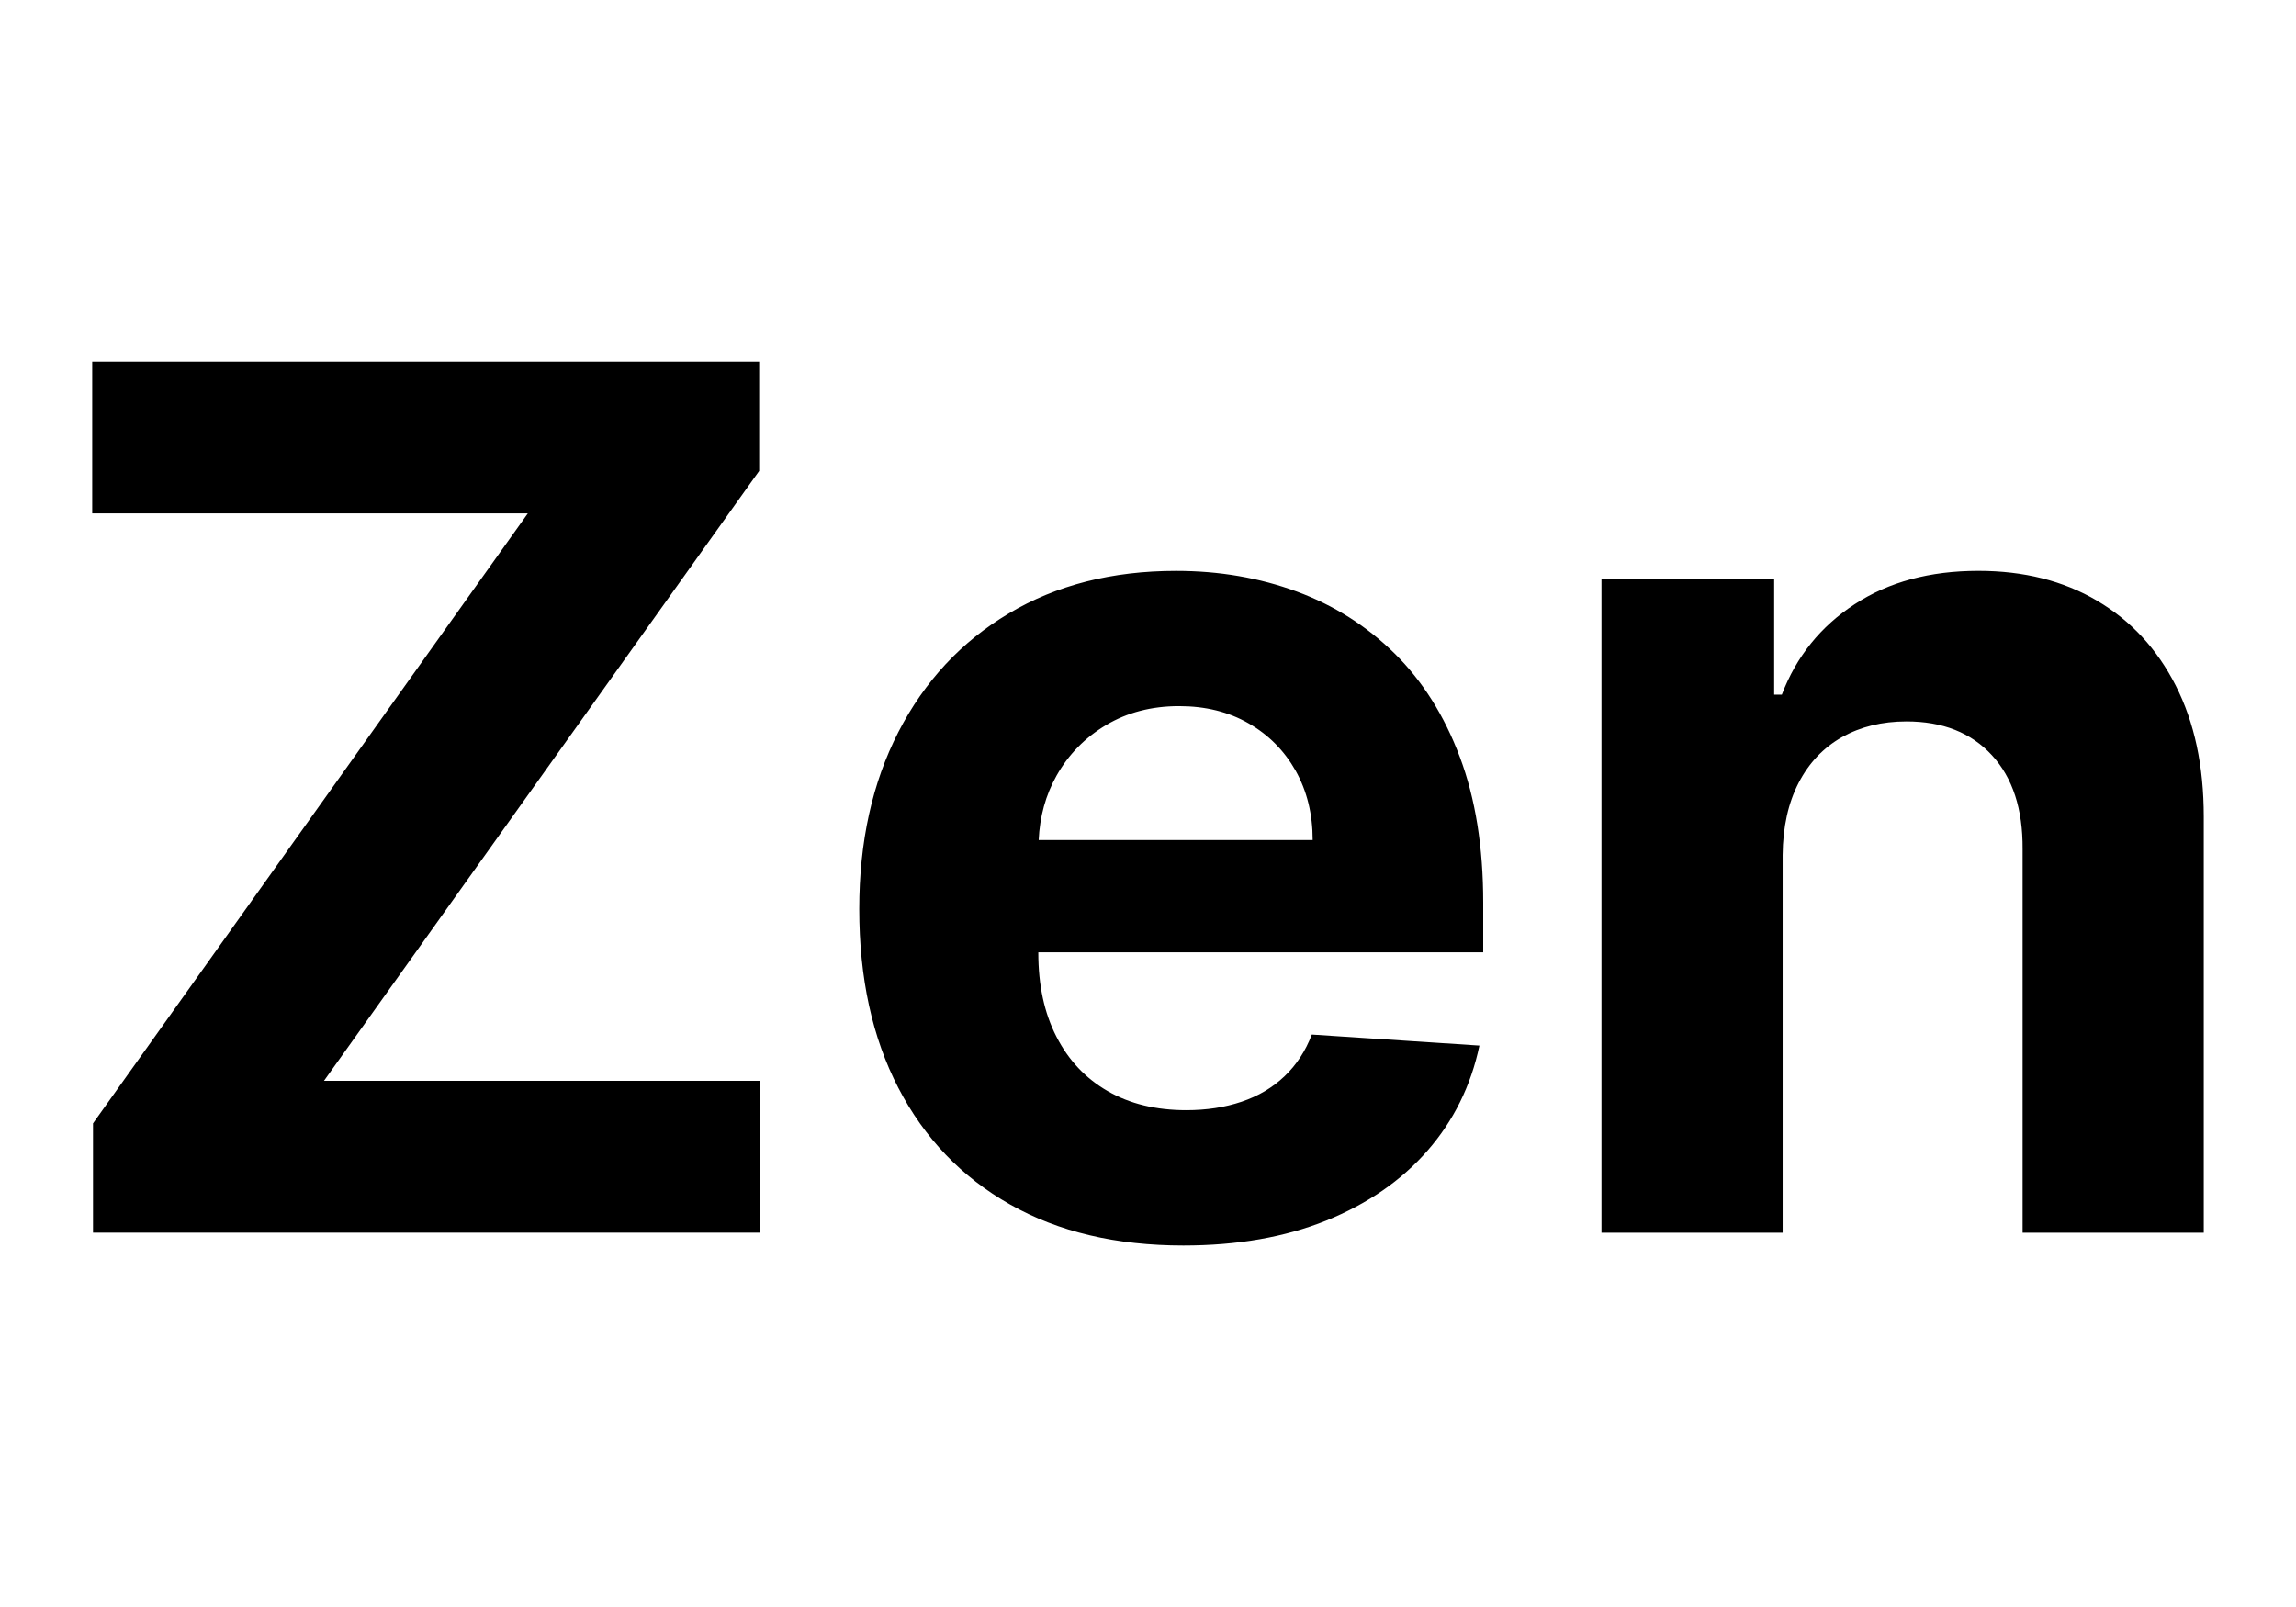
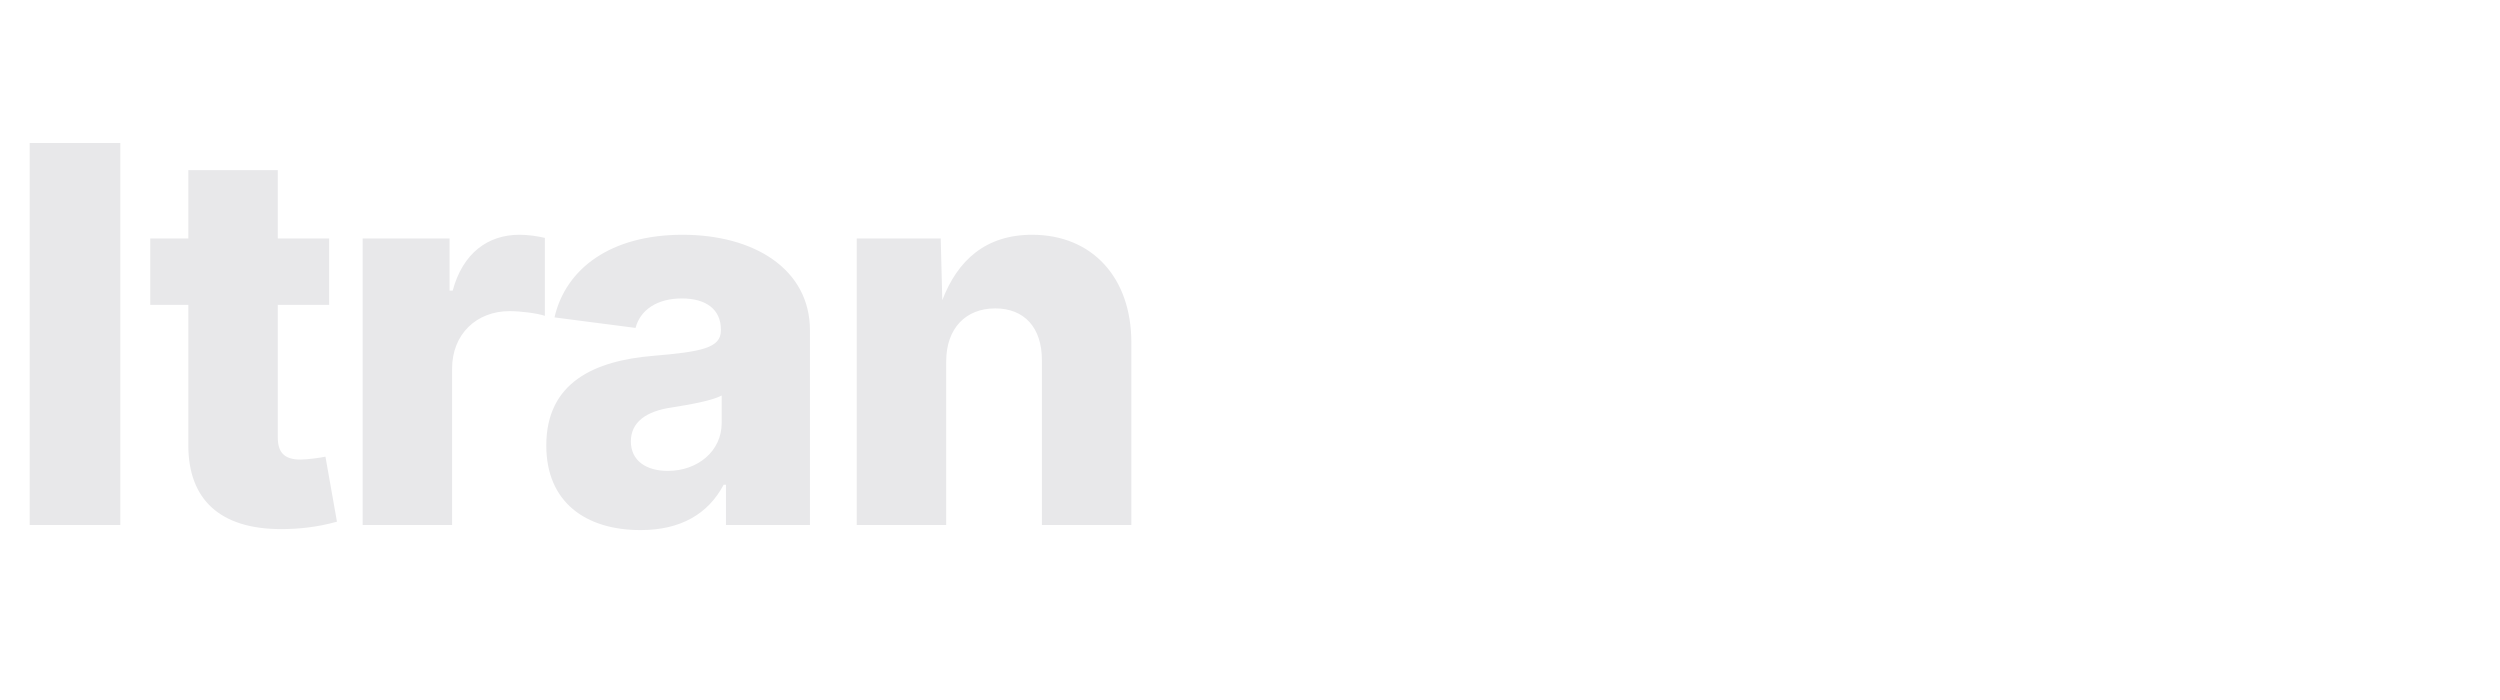
- <svg xmlns="http://www.w3.org/2000/svg" id="a" viewBox="0 0 80 56">
+ <svg xmlns="http://www.w3.org/2000/svg" viewBox="0 0 200 56">
  <defs>
-     <style>.b{fill:context-fill #20123a;}</style>
+     <style>.t{fill:#e8e8ea;font-family:"Inter","SF Pro Display",-apple-system,sans-serif;font-weight:800;font-size:42px;letter-spacing:-1px;}</style>
  </defs>
-   <path class="b" d="M11.29,37.663h15.193v5.292H3.241v-3.808l15.149-21.256H3.213v-5.292h23.239v3.811l-15.162,21.252ZM50.865,26.377c.543,1.447.815,3.142.815,5.078v1.732h-15.502v.017c0,1.124.209,2.099.63,2.918.419.822,1.014,1.454,1.785,1.899s1.685.666,2.743.666c.701,0,1.343-.098,1.926-.295.584-.197,1.082-.492,1.498-.89.414-.394.73-.88.948-1.45l5.84.384c-.297,1.403-.902,2.626-1.815,3.668-.914,1.043-2.091,1.851-3.527,2.432-1.438.577-3.096.866-4.973.866-2.342,0-4.356-.475-6.041-1.43-1.685-.954-2.981-2.306-3.891-4.062-.909-1.753-1.362-3.831-1.362-6.233,0-2.34.453-4.395,1.362-6.165.91-1.77,2.192-3.149,3.847-4.134,1.656-.988,3.599-1.484,5.832-1.484,1.503,0,2.902.241,4.203.72,1.299.479,2.435,1.199,3.408,2.157.973.958,1.731,2.16,2.274,3.607ZM45.738,29.274c0-.907-.199-1.712-.593-2.415-.396-.7-.941-1.253-1.639-1.651-.696-.401-1.503-.601-2.424-.601-.958,0-1.805.221-2.541.659-.737.438-1.313,1.029-1.727,1.763-.382.679-.585,1.43-.623,2.245h9.546ZM73.068,20.932c-1.177-.693-2.554-1.039-4.135-1.039-1.69,0-3.127.387-4.314,1.165-1.185.774-2.029,1.824-2.534,3.149h-.267v-4.018h-6.017v22.767h6.312v-13.162c.01-.978.195-1.814.557-2.514.36-.696.864-1.226,1.512-1.593.647-.363,1.396-.547,2.245-.547,1.265,0,2.257.394,2.979,1.179.722.785,1.077,1.875,1.068,3.268v13.369h6.312v-14.496c0-1.766-.326-3.291-.978-4.572-.652-1.28-1.566-2.265-2.741-2.955Z" />
+   <text x="0" y="42" class="t">Itran</text>
</svg>
